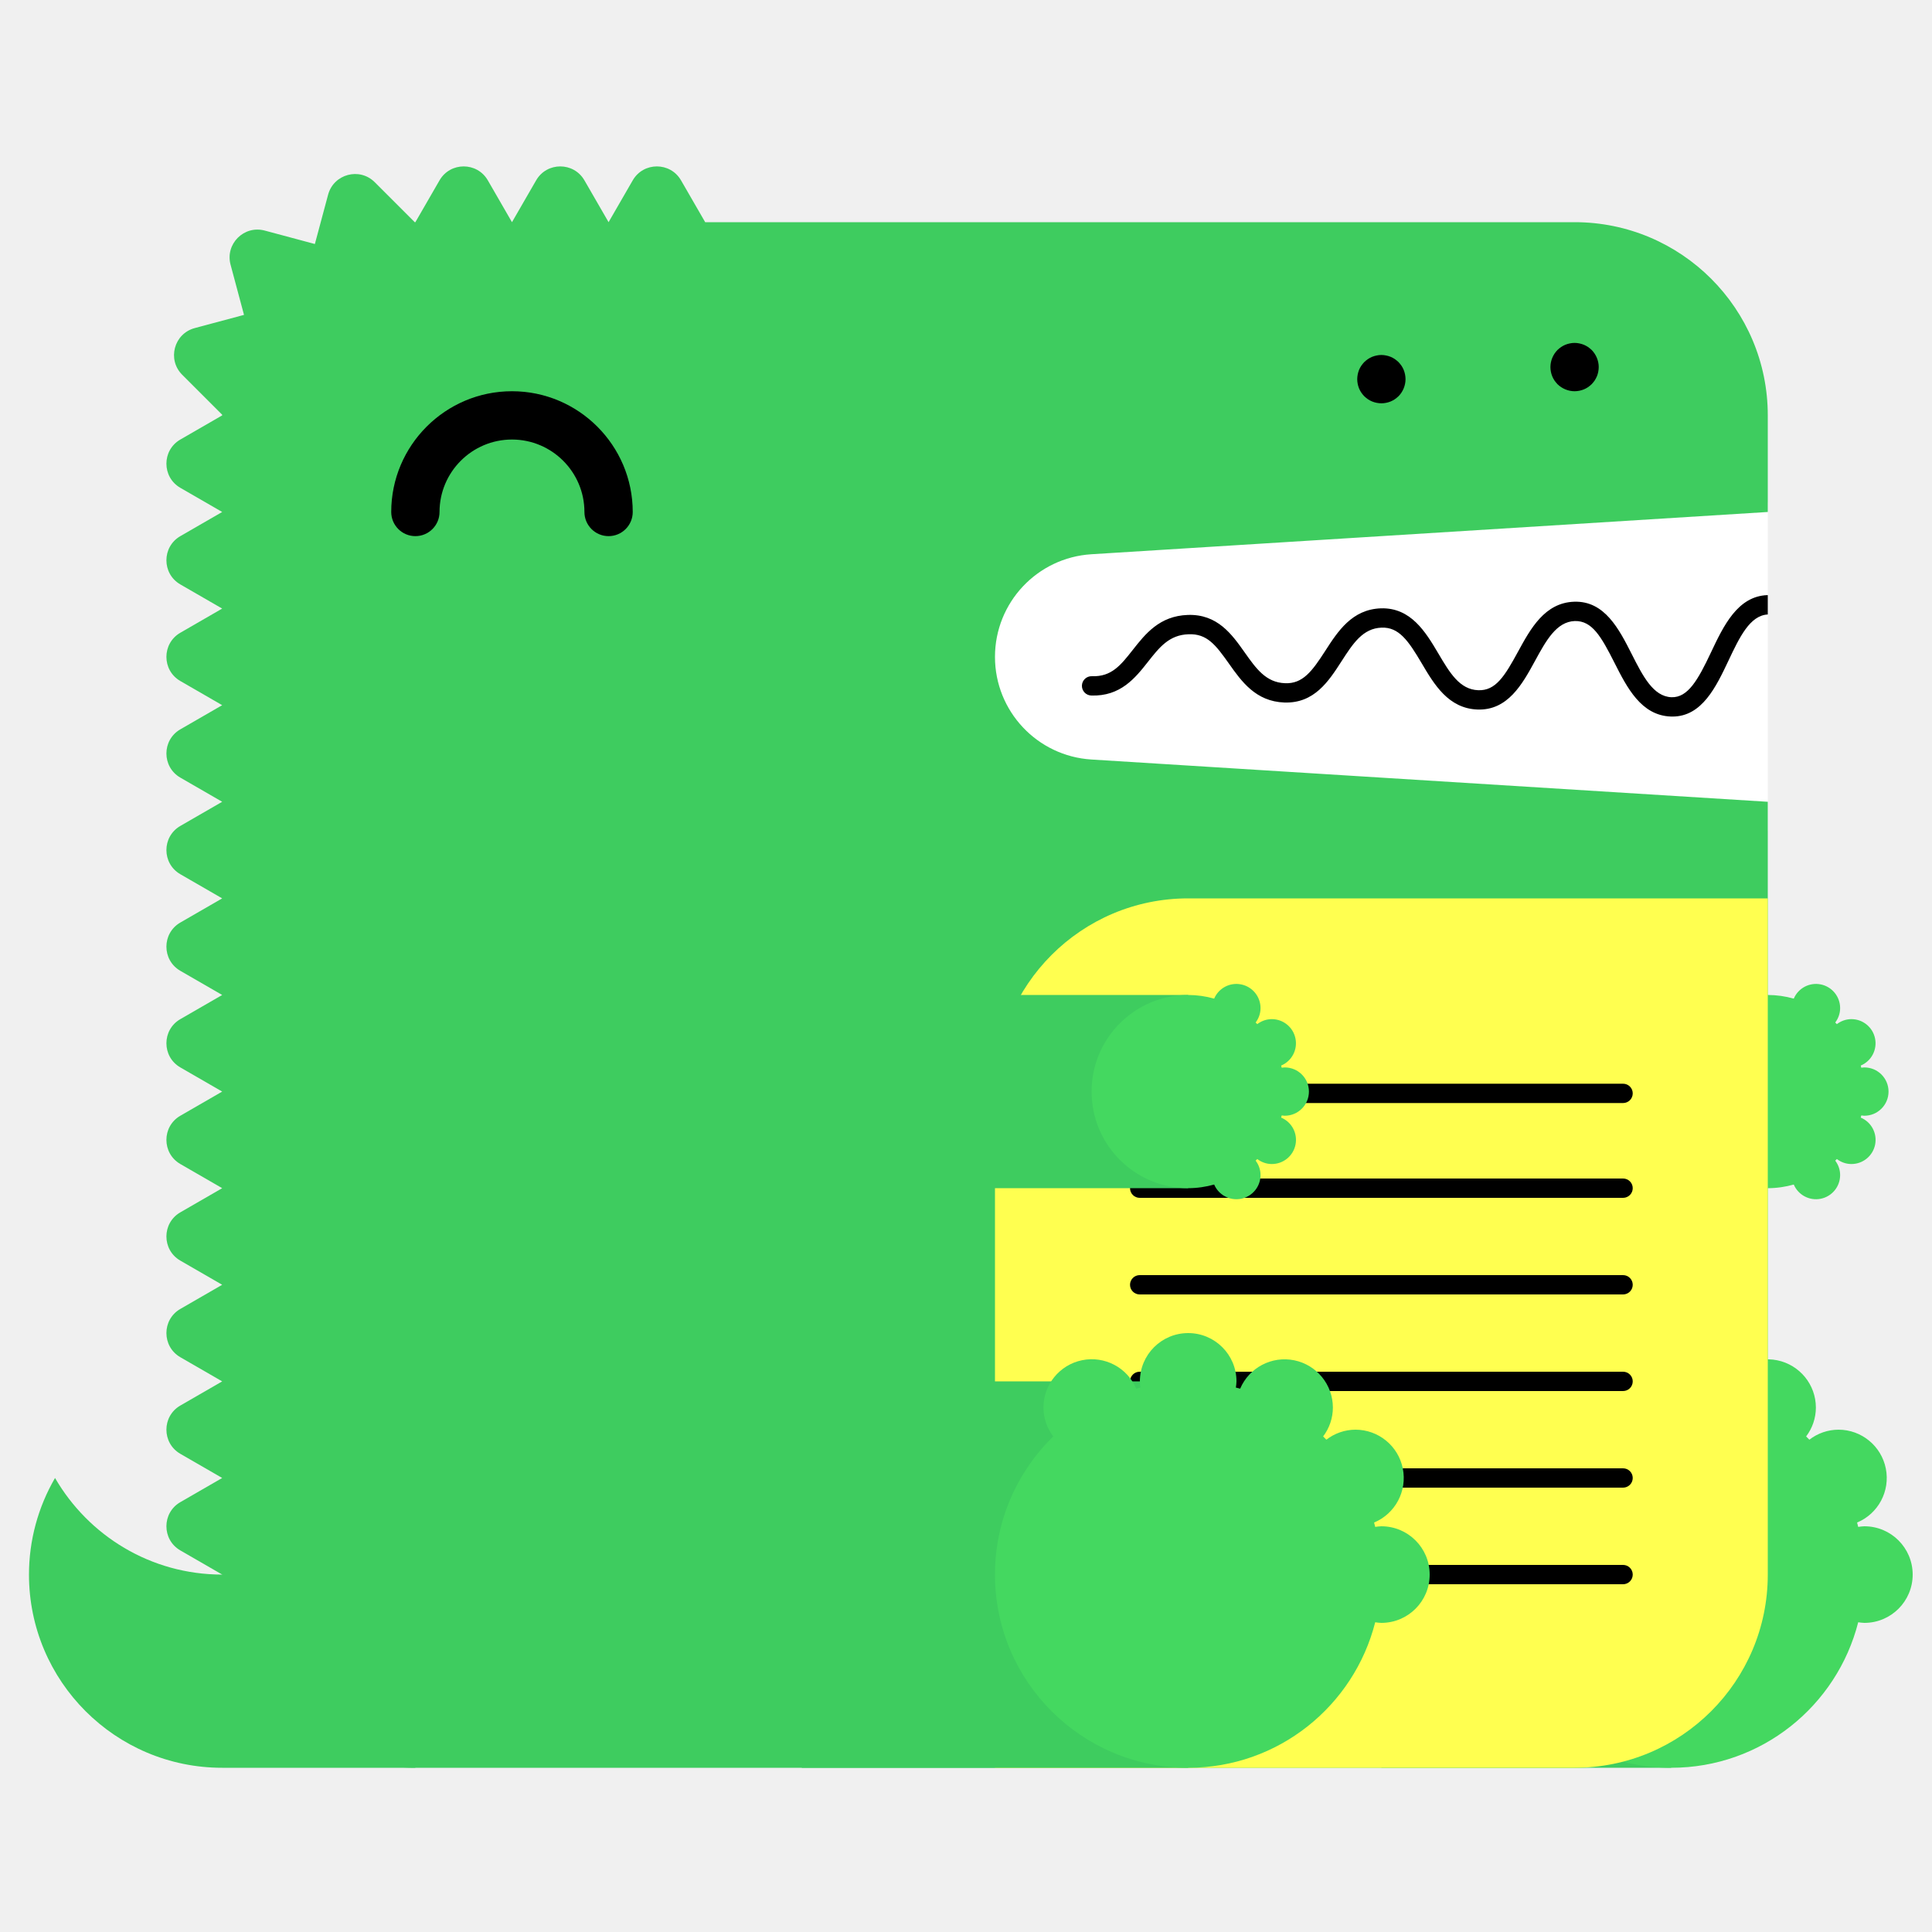
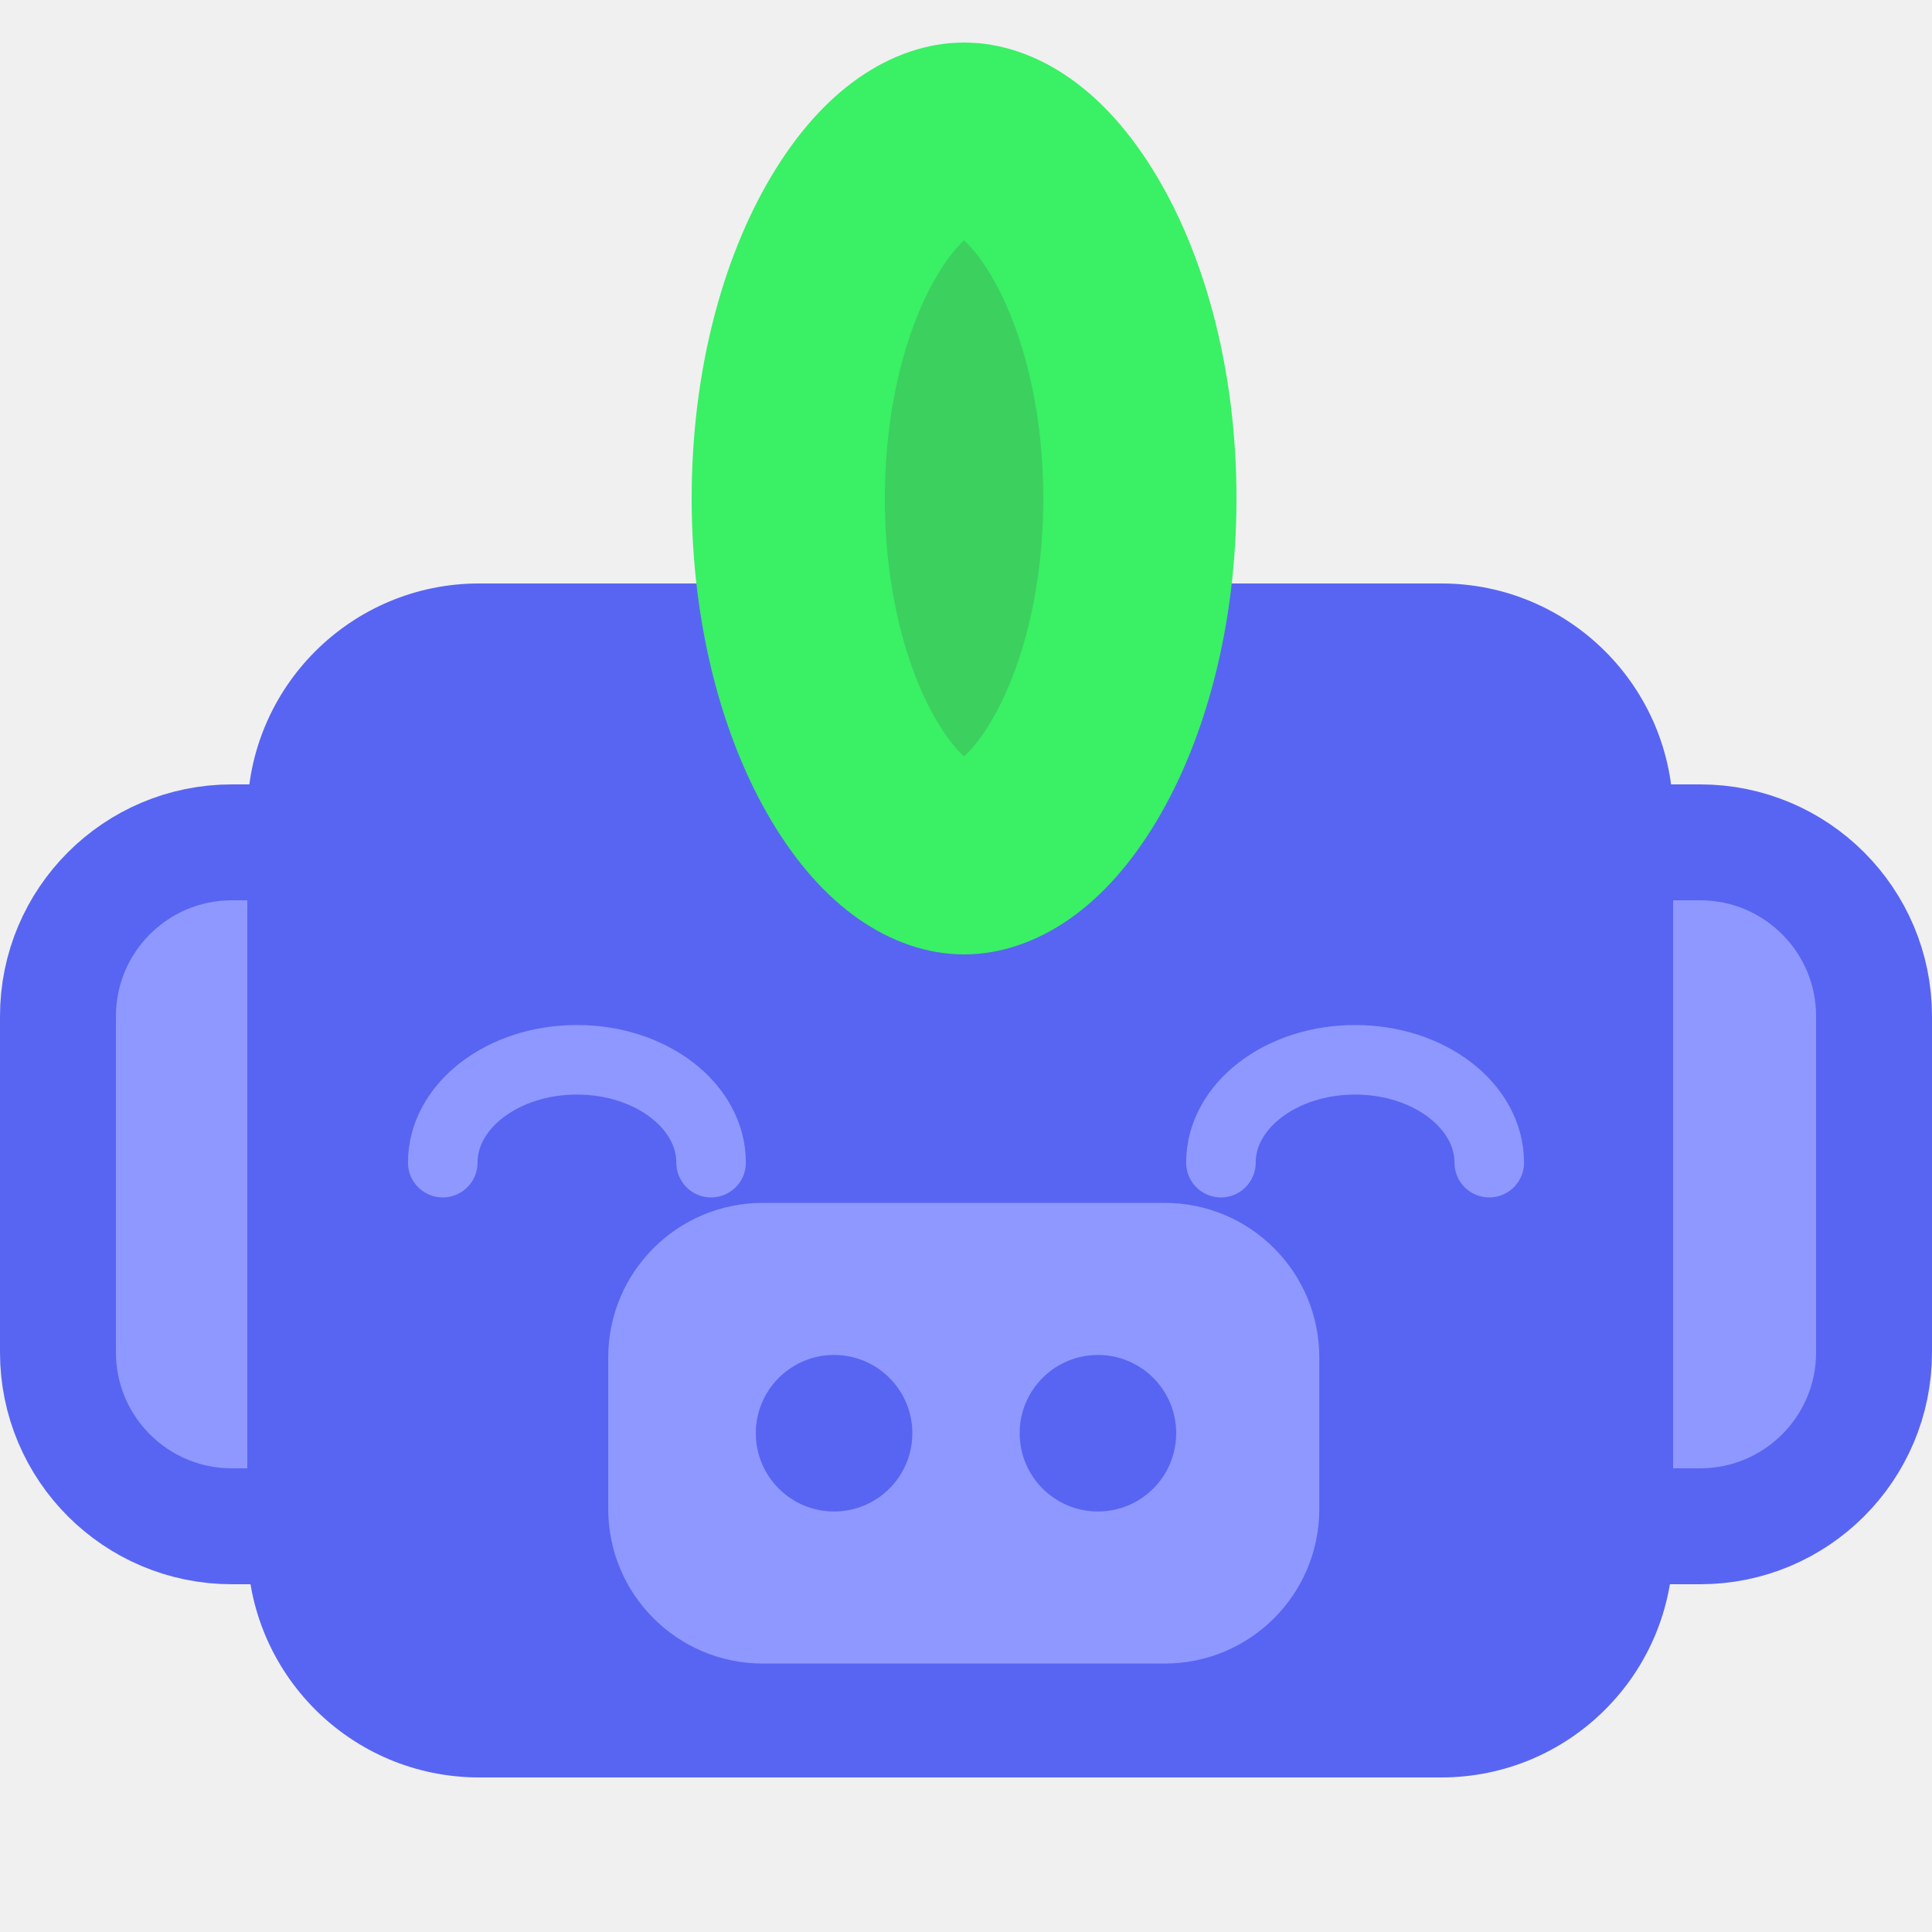
- <svg xmlns="http://www.w3.org/2000/svg" width="200" height="200" viewBox="0 0 200 200">
-   <g fill="none" fill-rule="evenodd">
-     <path fill="#FFF" d="M99 52h84v34H99z" />
-     <path d="M23 163c-7.398 0-13.843-4.027-17.303-10A19.886 19.886 0 0 0 3 163c0 11.046 8.954 20 20 20h20v-20H23z" fill="#3ECC5F" />
-     <path d="M112.98 57.376L183 53V43c0-11.046-8.954-20-20-20H73l-2.5-4.33c-1.112-1.925-3.889-1.925-5 0L63 23l-2.5-4.33c-1.111-1.925-3.889-1.925-5 0L53 23l-2.5-4.33c-1.111-1.925-3.889-1.925-5 0L43 23c-.022 0-.042.003-.065.003l-4.142-4.141c-1.57-1.571-4.252-.853-4.828 1.294l-1.369 5.104-5.192-1.392c-2.148-.575-4.111 1.389-3.535 3.536l1.39 5.193-5.102 1.367c-2.148.576-2.867 3.259-1.296 4.83l4.142 4.142c0 .021-.003.042-.003.064l-4.33 2.5c-1.925 1.111-1.925 3.889 0 5L23 53l-4.33 2.5c-1.925 1.111-1.925 3.889 0 5L23 63l-4.33 2.5c-1.925 1.111-1.925 3.889 0 5L23 73l-4.33 2.5c-1.925 1.111-1.925 3.889 0 5L23 83l-4.33 2.5c-1.925 1.111-1.925 3.889 0 5L23 93l-4.33 2.5c-1.925 1.111-1.925 3.889 0 5L23 103l-4.33 2.5c-1.925 1.111-1.925 3.889 0 5L23 113l-4.33 2.5c-1.925 1.111-1.925 3.889 0 5L23 123l-4.33 2.5c-1.925 1.111-1.925 3.889 0 5L23 133l-4.33 2.5c-1.925 1.111-1.925 3.889 0 5L23 143l-4.33 2.5c-1.925 1.111-1.925 3.889 0 5L23 153l-4.33 2.5c-1.925 1.111-1.925 3.889 0 5L23 163c0 11.046 8.954 20 20 20h120c11.046 0 20-8.954 20-20V83l-70.02-4.376A10.645 10.645 0 0 1 103 68c0-5.621 4.37-10.273 9.98-10.624" fill="#3ECC5F" />
-     <path fill="#3ECC5F" d="M143 183h30v-40h-30z" />
-     <path d="M193 158c-.219 0-.428.037-.639.064-.038-.15-.074-.301-.116-.451A5 5 0 0 0 190.32 148a4.96 4.96 0 0 0-3.016 1.036 26.531 26.531 0 0 0-.335-.336 4.955 4.955 0 0 0 1.011-2.987 5 5 0 0 0-9.599-1.959c-.148-.042-.297-.077-.445-.115.027-.211.064-.42.064-.639a5 5 0 0 0-5-5 5 5 0 0 0-5 5c0 .219.037.428.064.639-.148.038-.297.073-.445.115a4.998 4.998 0 0 0-9.599 1.959c0 1.125.384 2.151 1.011 2.987-3.717 3.632-6.031 8.693-6.031 14.3 0 11.046 8.954 20 20 20 9.339 0 17.16-6.41 19.361-15.064.211.027.42.064.639.064a5 5 0 0 0 5-5 5 5 0 0 0-5-5" fill="#44D860" />
-     <path fill="#3ECC5F" d="M153 123h30v-20h-30z" />
-     <path d="M193 115.5a2.5 2.5 0 1 0 0-5c-.109 0-.214.019-.319.032-.02-.075-.037-.15-.058-.225a2.501 2.501 0 0 0-.963-4.807c-.569 0-1.088.197-1.508.518a6.653 6.653 0 0 0-.168-.168c.314-.417.506-.931.506-1.494a2.5 2.5 0 0 0-4.8-.979A9.987 9.987 0 0 0 183 103c-5.522 0-10 4.478-10 10s4.478 10 10 10c.934 0 1.833-.138 2.69-.377a2.5 2.5 0 0 0 4.8-.979c0-.563-.192-1.077-.506-1.494.057-.055.113-.111.168-.168.42.321.939.518 1.508.518a2.5 2.5 0 0 0 .963-4.807c.021-.074.038-.15.058-.225.105.013.21.032.319.032" fill="#44D860" />
-     <path d="M63 55.5a2.5 2.5 0 0 1-2.5-2.5c0-4.136-3.364-7.5-7.5-7.5s-7.5 3.364-7.5 7.5a2.5 2.5 0 1 1-5 0c0-6.893 5.607-12.5 12.5-12.5S65.5 46.107 65.5 53a2.5 2.5 0 0 1-2.5 2.5" fill="#000" />
-     <path d="M103 183h60c11.046 0 20-8.954 20-20V93h-60c-11.046 0-20 8.954-20 20v70z" fill="#FFFF50" />
-     <path d="M168.02 124h-50.04a1 1 0 1 1 0-2h50.04a1 1 0 1 1 0 2m0 20h-50.04a1 1 0 1 1 0-2h50.04a1 1 0 1 1 0 2m0 20h-50.04a1 1 0 1 1 0-2h50.04a1 1 0 1 1 0 2m0-49.814h-50.04a1 1 0 1 1 0-2h50.04a1 1 0 1 1 0 2m0 19.814h-50.04a1 1 0 1 1 0-2h50.04a1 1 0 1 1 0 2m0 20h-50.04a1 1 0 1 1 0-2h50.04a1 1 0 1 1 0 2M183 61.611c-.012 0-.022-.006-.034-.005-3.09.105-4.552 3.196-5.842 5.923-1.346 2.85-2.387 4.703-4.093 4.647-1.889-.068-2.969-2.202-4.113-4.46-1.314-2.594-2.814-5.536-5.963-5.426-3.046.104-4.513 2.794-5.807 5.167-1.377 2.528-2.314 4.065-4.121 3.994-1.927-.07-2.951-1.805-4.136-3.813-1.321-2.236-2.848-4.75-5.936-4.664-2.994.103-4.465 2.385-5.763 4.4-1.373 2.13-2.335 3.428-4.165 3.351-1.973-.07-2.992-1.51-4.171-3.177-1.324-1.873-2.816-3.993-5.895-3.89-2.928.1-4.399 1.97-5.696 3.618-1.232 1.564-2.194 2.802-4.229 2.724a1 1 0 0 0-.072 2c3.017.101 4.545-1.8 5.872-3.487 1.177-1.496 2.193-2.787 4.193-2.855 1.926-.082 2.829 1.115 4.195 3.045 1.297 1.834 2.769 3.914 5.731 4.021 3.103.104 4.596-2.215 5.918-4.267 1.182-1.834 2.202-3.417 4.15-3.484 1.793-.067 2.769 1.35 4.145 3.681 1.297 2.197 2.766 4.686 5.787 4.796 3.125.108 4.634-2.62 5.949-5.035 1.139-2.088 2.214-4.06 4.119-4.126 1.793-.042 2.728 1.595 4.111 4.33 1.292 2.553 2.757 5.445 5.825 5.556l.169.003c3.064 0 4.518-3.075 5.805-5.794 1.139-2.41 2.217-4.68 4.067-4.773v-2z" fill="#000" />
-     <path fill="#3ECC5F" d="M83 183h40v-40H83z" />
-     <path d="M143 158c-.219 0-.428.037-.639.064-.038-.15-.074-.301-.116-.451A5 5 0 0 0 140.32 148a4.96 4.96 0 0 0-3.016 1.036 26.531 26.531 0 0 0-.335-.336 4.955 4.955 0 0 0 1.011-2.987 5 5 0 0 0-9.599-1.959c-.148-.042-.297-.077-.445-.115.027-.211.064-.42.064-.639a5 5 0 0 0-5-5 5 5 0 0 0-5 5c0 .219.037.428.064.639-.148.038-.297.073-.445.115a4.998 4.998 0 0 0-9.599 1.959c0 1.125.384 2.151 1.011 2.987-3.717 3.632-6.031 8.693-6.031 14.3 0 11.046 8.954 20 20 20 9.339 0 17.16-6.41 19.361-15.064.211.027.42.064.639.064a5 5 0 0 0 5-5 5 5 0 0 0-5-5" fill="#44D860" />
-     <path fill="#3ECC5F" d="M83 123h40v-20H83z" />
-     <path d="M133 115.5a2.5 2.5 0 1 0 0-5c-.109 0-.214.019-.319.032-.02-.075-.037-.15-.058-.225a2.501 2.501 0 0 0-.963-4.807c-.569 0-1.088.197-1.508.518a6.653 6.653 0 0 0-.168-.168c.314-.417.506-.931.506-1.494a2.5 2.5 0 0 0-4.8-.979A9.987 9.987 0 0 0 123 103c-5.522 0-10 4.478-10 10s4.478 10 10 10c.934 0 1.833-.138 2.69-.377a2.5 2.5 0 0 0 4.8-.979c0-.563-.192-1.077-.506-1.494.057-.055.113-.111.168-.168.42.321.939.518 1.508.518a2.5 2.5 0 0 0 .963-4.807c.021-.074.038-.15.058-.225.105.013.21.032.319.032" fill="#44D860" />
-     <path d="M143 41.75c-.16 0-.33-.02-.49-.05a2.52 2.52 0 0 1-.47-.14c-.15-.06-.29-.14-.431-.23-.13-.09-.259-.2-.38-.31-.109-.12-.219-.24-.309-.38s-.17-.28-.231-.43a2.619 2.619 0 0 1-.189-.96c0-.16.02-.33.05-.49.03-.16.08-.31.139-.47.061-.15.141-.29.231-.43.09-.13.2-.26.309-.38.121-.11.25-.22.38-.31.141-.09.281-.17.431-.23.149-.06.31-.11.47-.14.32-.07.65-.07.98 0 .159.03.32.08.47.14.149.06.29.14.43.23.13.09.259.2.38.31.11.12.22.25.31.38.09.14.17.28.23.43.06.16.11.31.14.47.029.16.05.33.05.49 0 .66-.271 1.31-.73 1.77-.121.11-.25.22-.38.31-.14.09-.281.17-.43.23a2.565 2.565 0 0 1-.96.19m20-1.25c-.66 0-1.3-.27-1.771-.73a3.802 3.802 0 0 1-.309-.38c-.09-.14-.17-.28-.231-.43a2.619 2.619 0 0 1-.189-.96c0-.66.27-1.3.729-1.77.121-.11.25-.22.38-.31.141-.09.281-.17.431-.23.149-.06.31-.11.47-.14.32-.07.66-.07.98 0 .159.03.32.08.47.14.149.06.29.14.43.23.13.09.259.2.38.31.459.47.73 1.11.73 1.77 0 .16-.021.33-.05.49-.03.16-.08.32-.14.47-.07.15-.14.29-.23.43-.09.13-.2.26-.31.38-.121.11-.25.22-.38.31-.14.09-.281.17-.43.23a2.565 2.565 0 0 1-.96.19" fill="#000" />
-   </g>
+ <svg xmlns="http://www.w3.org/2000/svg" width="500" height="500" viewBox="0 0 500 500" fill="none">
+   <rect x="15" y="218" width="470" height="177" rx="45" fill="#8E98FF" stroke="#5865F2" stroke-width="30" />
+   <path d="M64 211C64 177.863 90.863 151 124 151H373C406.137 151 433 177.863 433 211V400C433 433.137 406.137 460 373 460H124C90.863 460 64 433.137 64 400V211Z" fill="#5865F2" />
+   <rect x="157.407" y="311.31" width="184.028" height="119.213" rx="40" fill="#8E98FF" />
+   <circle cx="215.857" cy="370.917" r="20.255" fill="#5865F2" />
+   <circle cx="284.144" cy="370.917" r="20.255" fill="#5865F2" />
+   <path d="M315.972 300.894C315.972 286.192 331.518 274.273 350.694 274.273C369.871 274.273 385.417 286.192 385.417 300.894" stroke="#8E98FF" stroke-width="18" stroke-linecap="round" />
+   <path d="M114.583 300.894C114.583 286.192 130.129 274.273 149.306 274.273C168.482 274.273 184.028 286.192 184.028 300.894" stroke="#8E98FF" stroke-width="18" stroke-linecap="round" />
+   <path d="M249.5 36C256.684 36 267.511 41.012 277.89 58.384C287.961 75.241 295 100.149 295 129C295 157.851 287.961 182.759 277.89 199.616C267.511 216.988 256.684 222 249.5 222C242.316 222 231.489 216.988 221.11 199.616C211.039 182.759 204 157.851 204 129C204 100.149 211.039 75.241 221.11 58.384C231.489 41.012 242.316 36 249.5 36Z" fill="#3CD05E" stroke="#3AF065" stroke-width="50" />
</svg>
